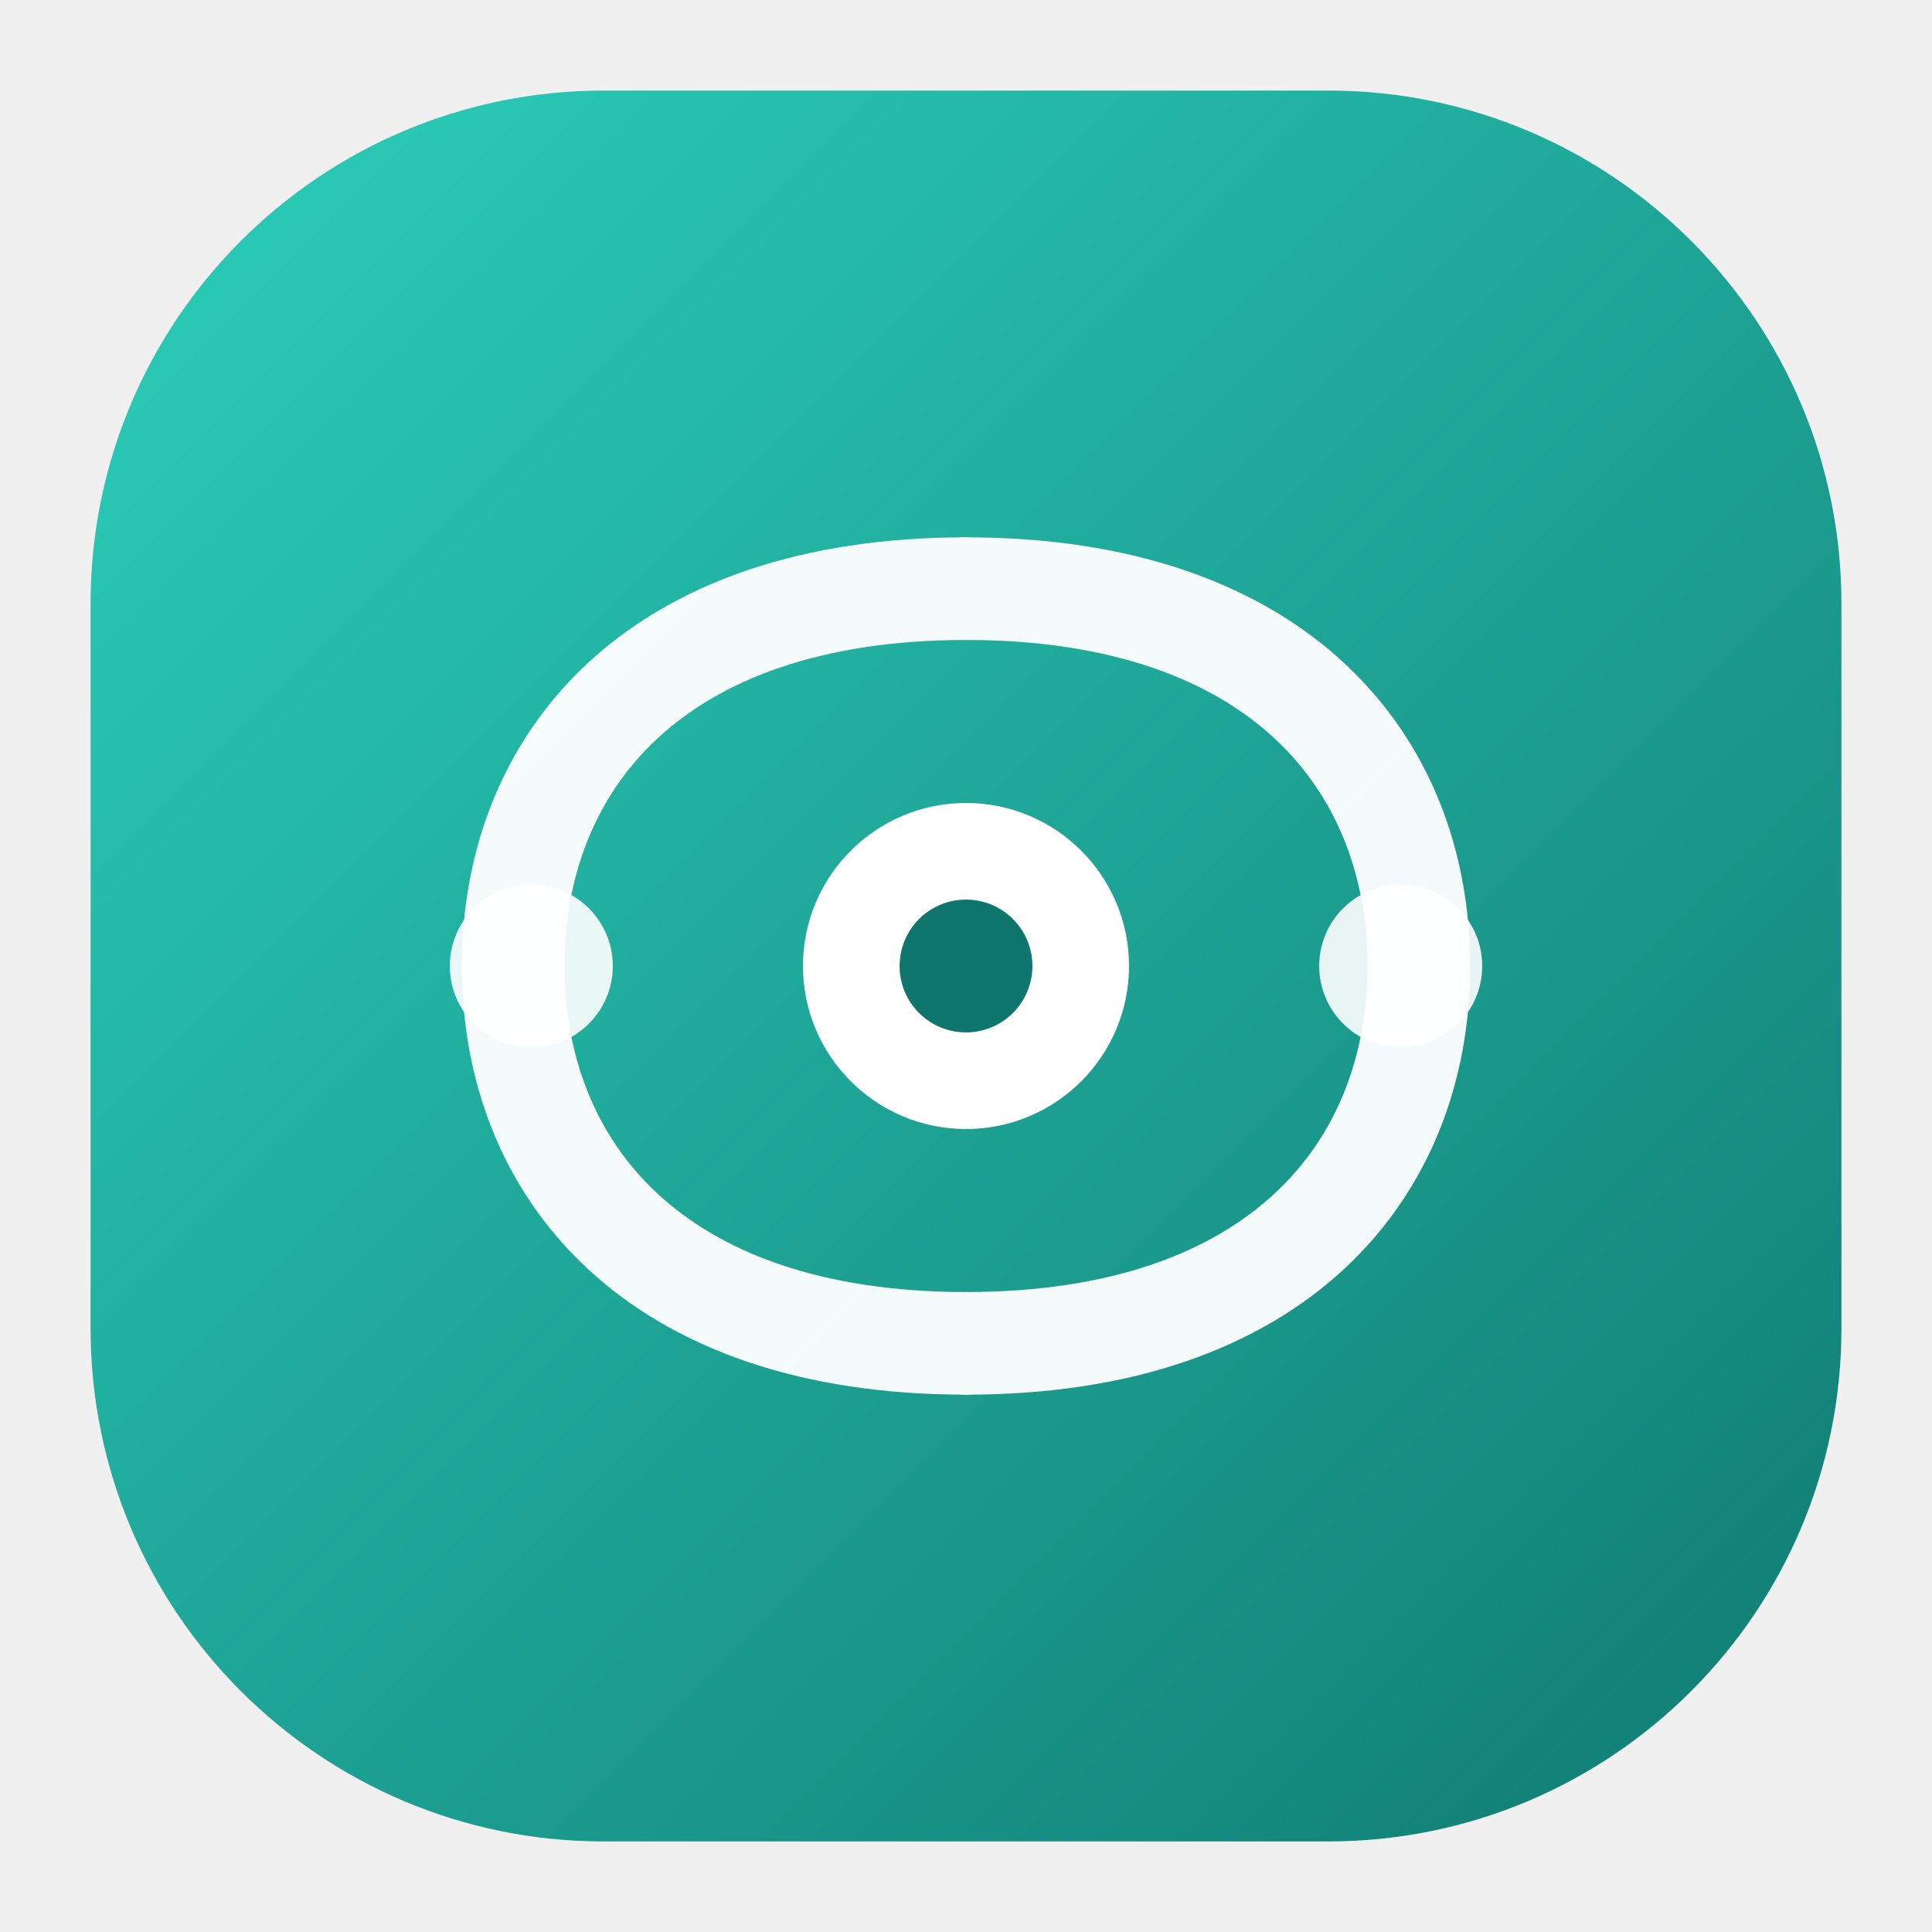
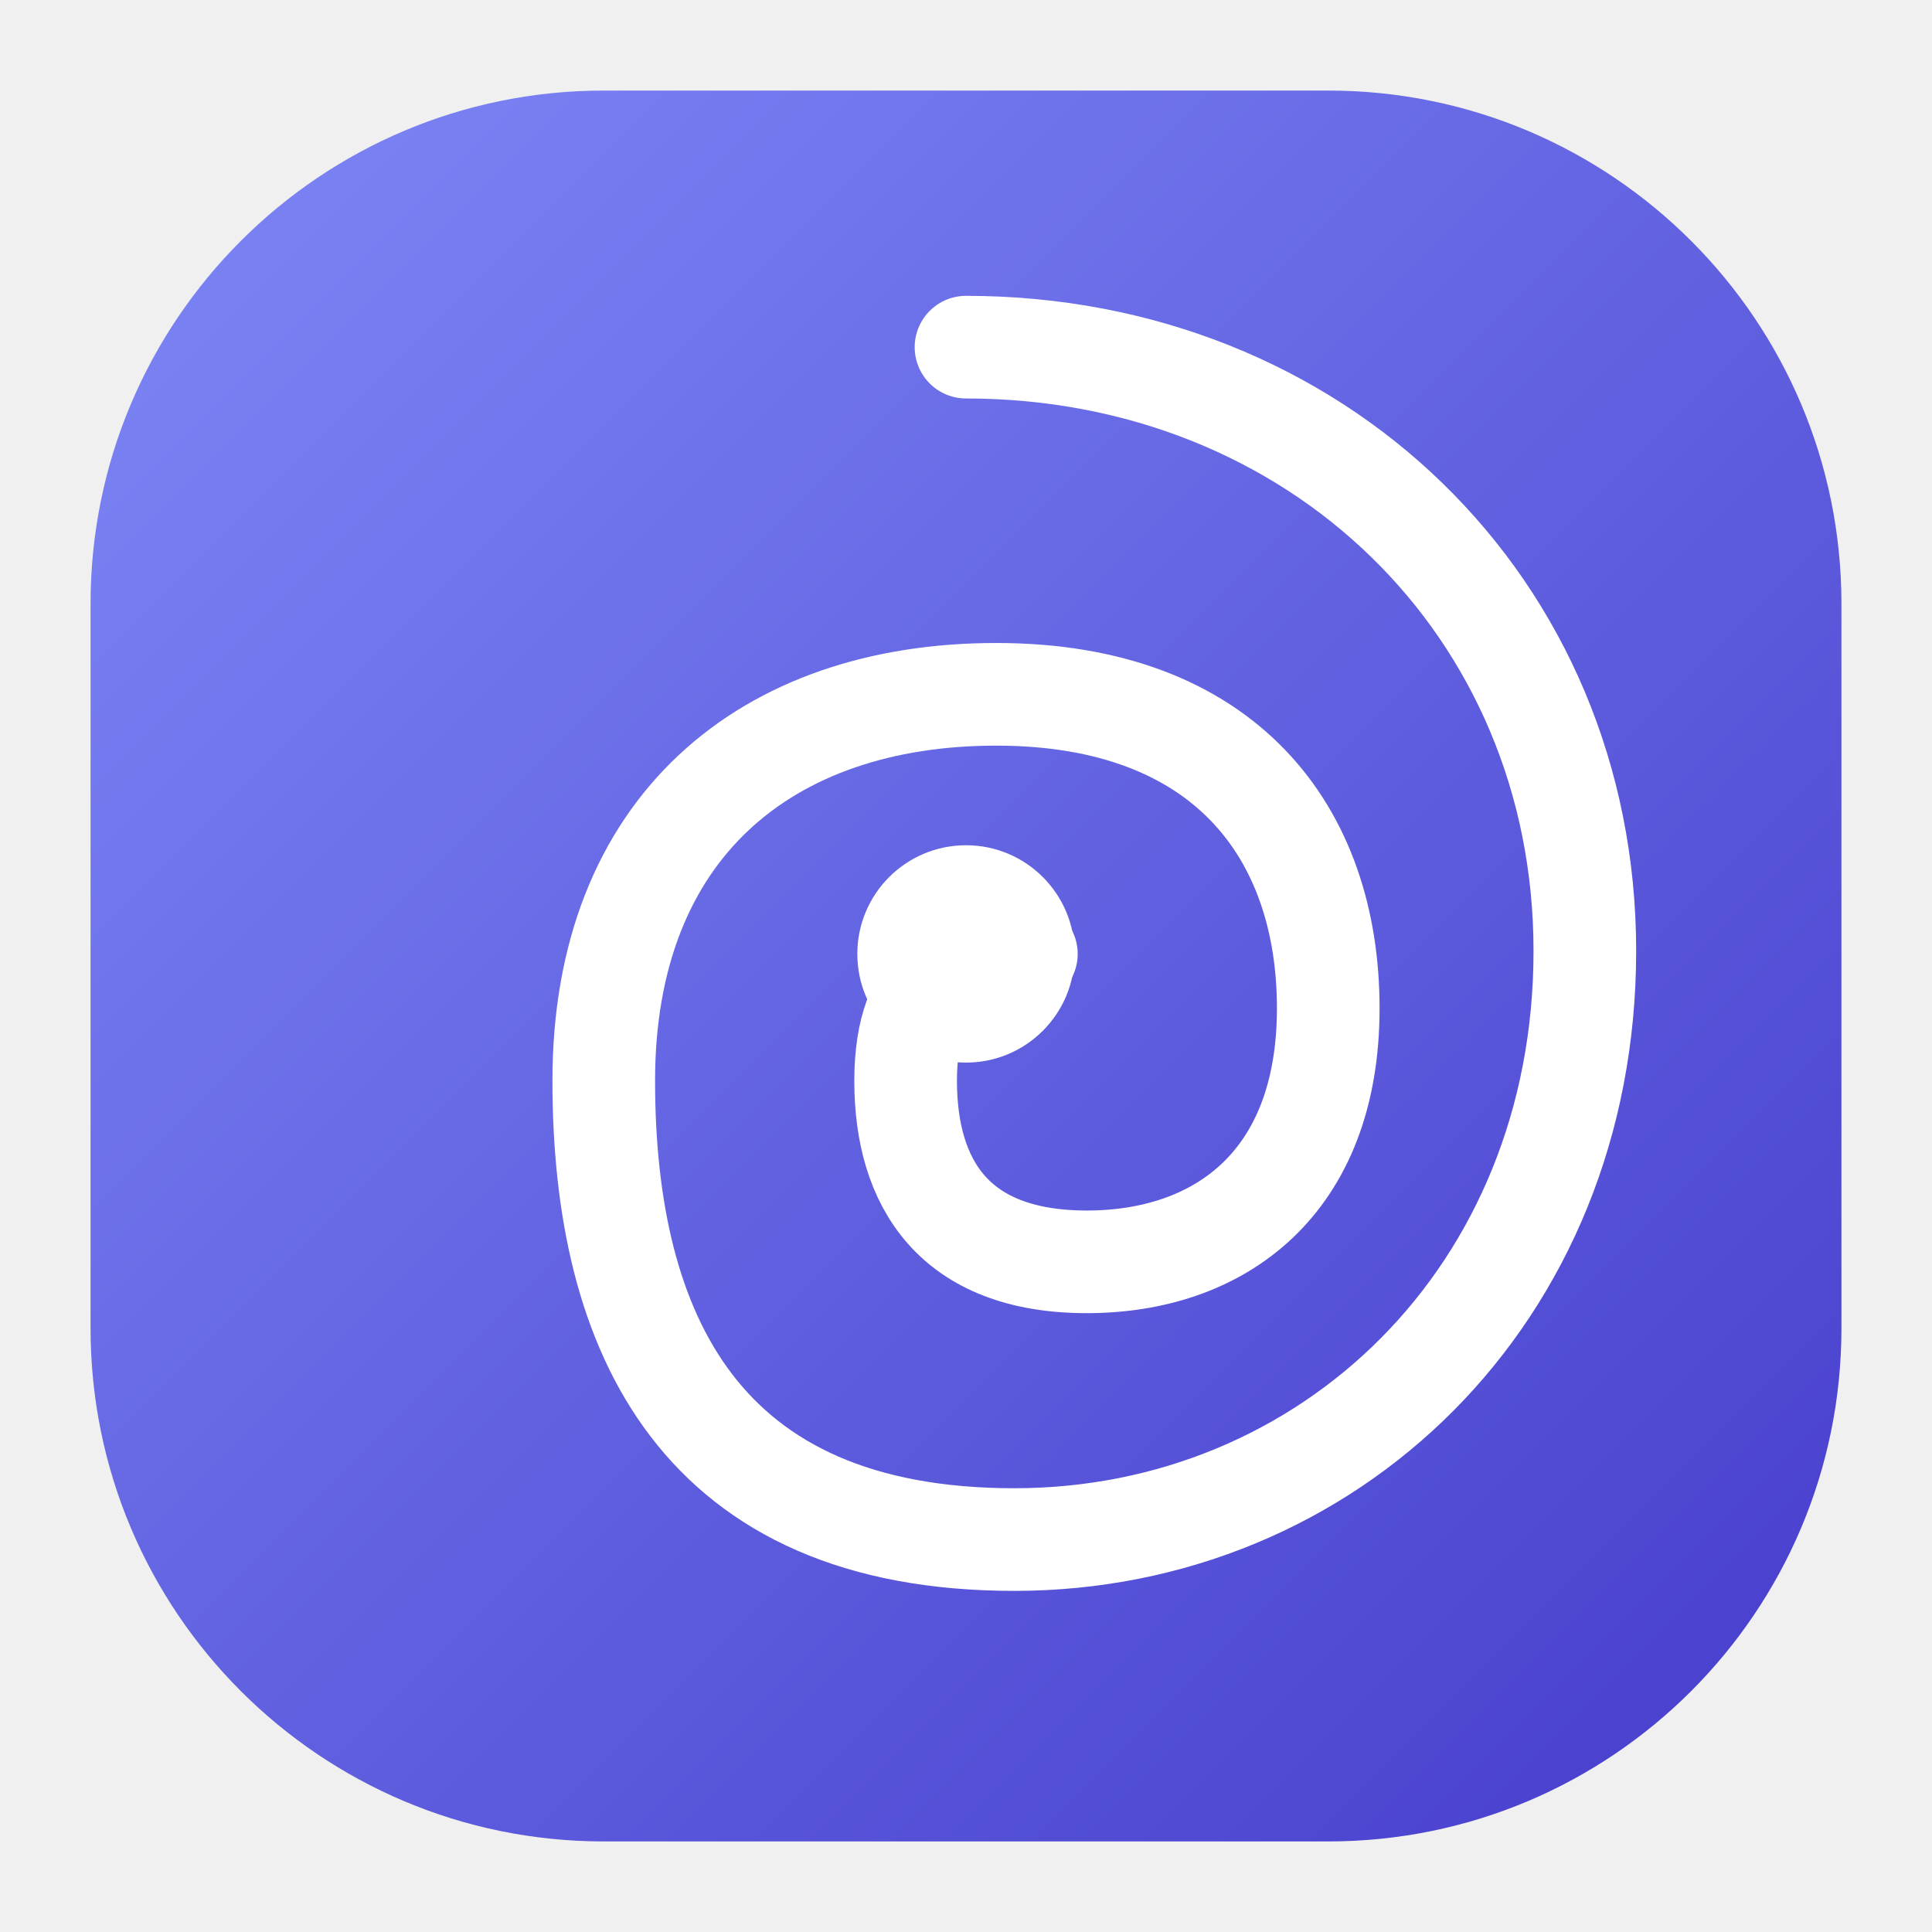
<svg xmlns="http://www.w3.org/2000/svg" viewBox="0 0 64 64" width="64" height="64" role="img" aria-label="经验库">
  <defs>
    <linearGradient id="engram-bg" x1="0" y1="0" x2="64" y2="64" gradientUnits="userSpaceOnUse">
-       <stop offset="0" stop-color="#2dd4bf" />
-       <stop offset="1" stop-color="#0f766e" />
+       <stop offset="0" stop-color="#818cf8" />
+       <stop offset="1" stop-color="#4338ca" />
    </linearGradient>
  </defs>
  <rect x="3" y="3" width="58" height="58" rx="17" fill="url(#engram-bg)" />
-   <g fill="none" stroke="#ffffff" stroke-width="3.4" stroke-linecap="round" stroke-linejoin="round" opacity="0.95">
-     <path d="M32 19.5c-10.4 0-15 5.8-15 12.5s4.6 12.5 15 12.5" />
-     <path d="M32 19.5c10.4 0 15 5.8 15 12.5s-4.6 12.5-15 12.5" />
-   </g>
-   <circle cx="32" cy="32" r="5.4" fill="#ffffff" />
-   <circle cx="32" cy="32" r="2.2" fill="#0f766e" />
-   <circle cx="17.6" cy="32" r="2.7" fill="#ffffff" fill-opacity="0.9" />
-   <circle cx="46.4" cy="32" r="2.7" fill="#ffffff" fill-opacity="0.9" />
+   <path d="M32 11.5c11.6 0 20.5 8.6 20.5 20S44 51 33.6 51 20 44.2 20 35.8 25.4 23 33 23s11 4.6 11 10.4-3.6 8.4-8 8.4-6-2.6-6-6 1.8-4.2 4-4.2" fill="none" stroke="#ffffff" stroke-width="3.4" stroke-linecap="round" stroke-linejoin="round" />
+   <circle cx="32" cy="31.6" r="3.6" fill="#ffffff" />
</svg>
